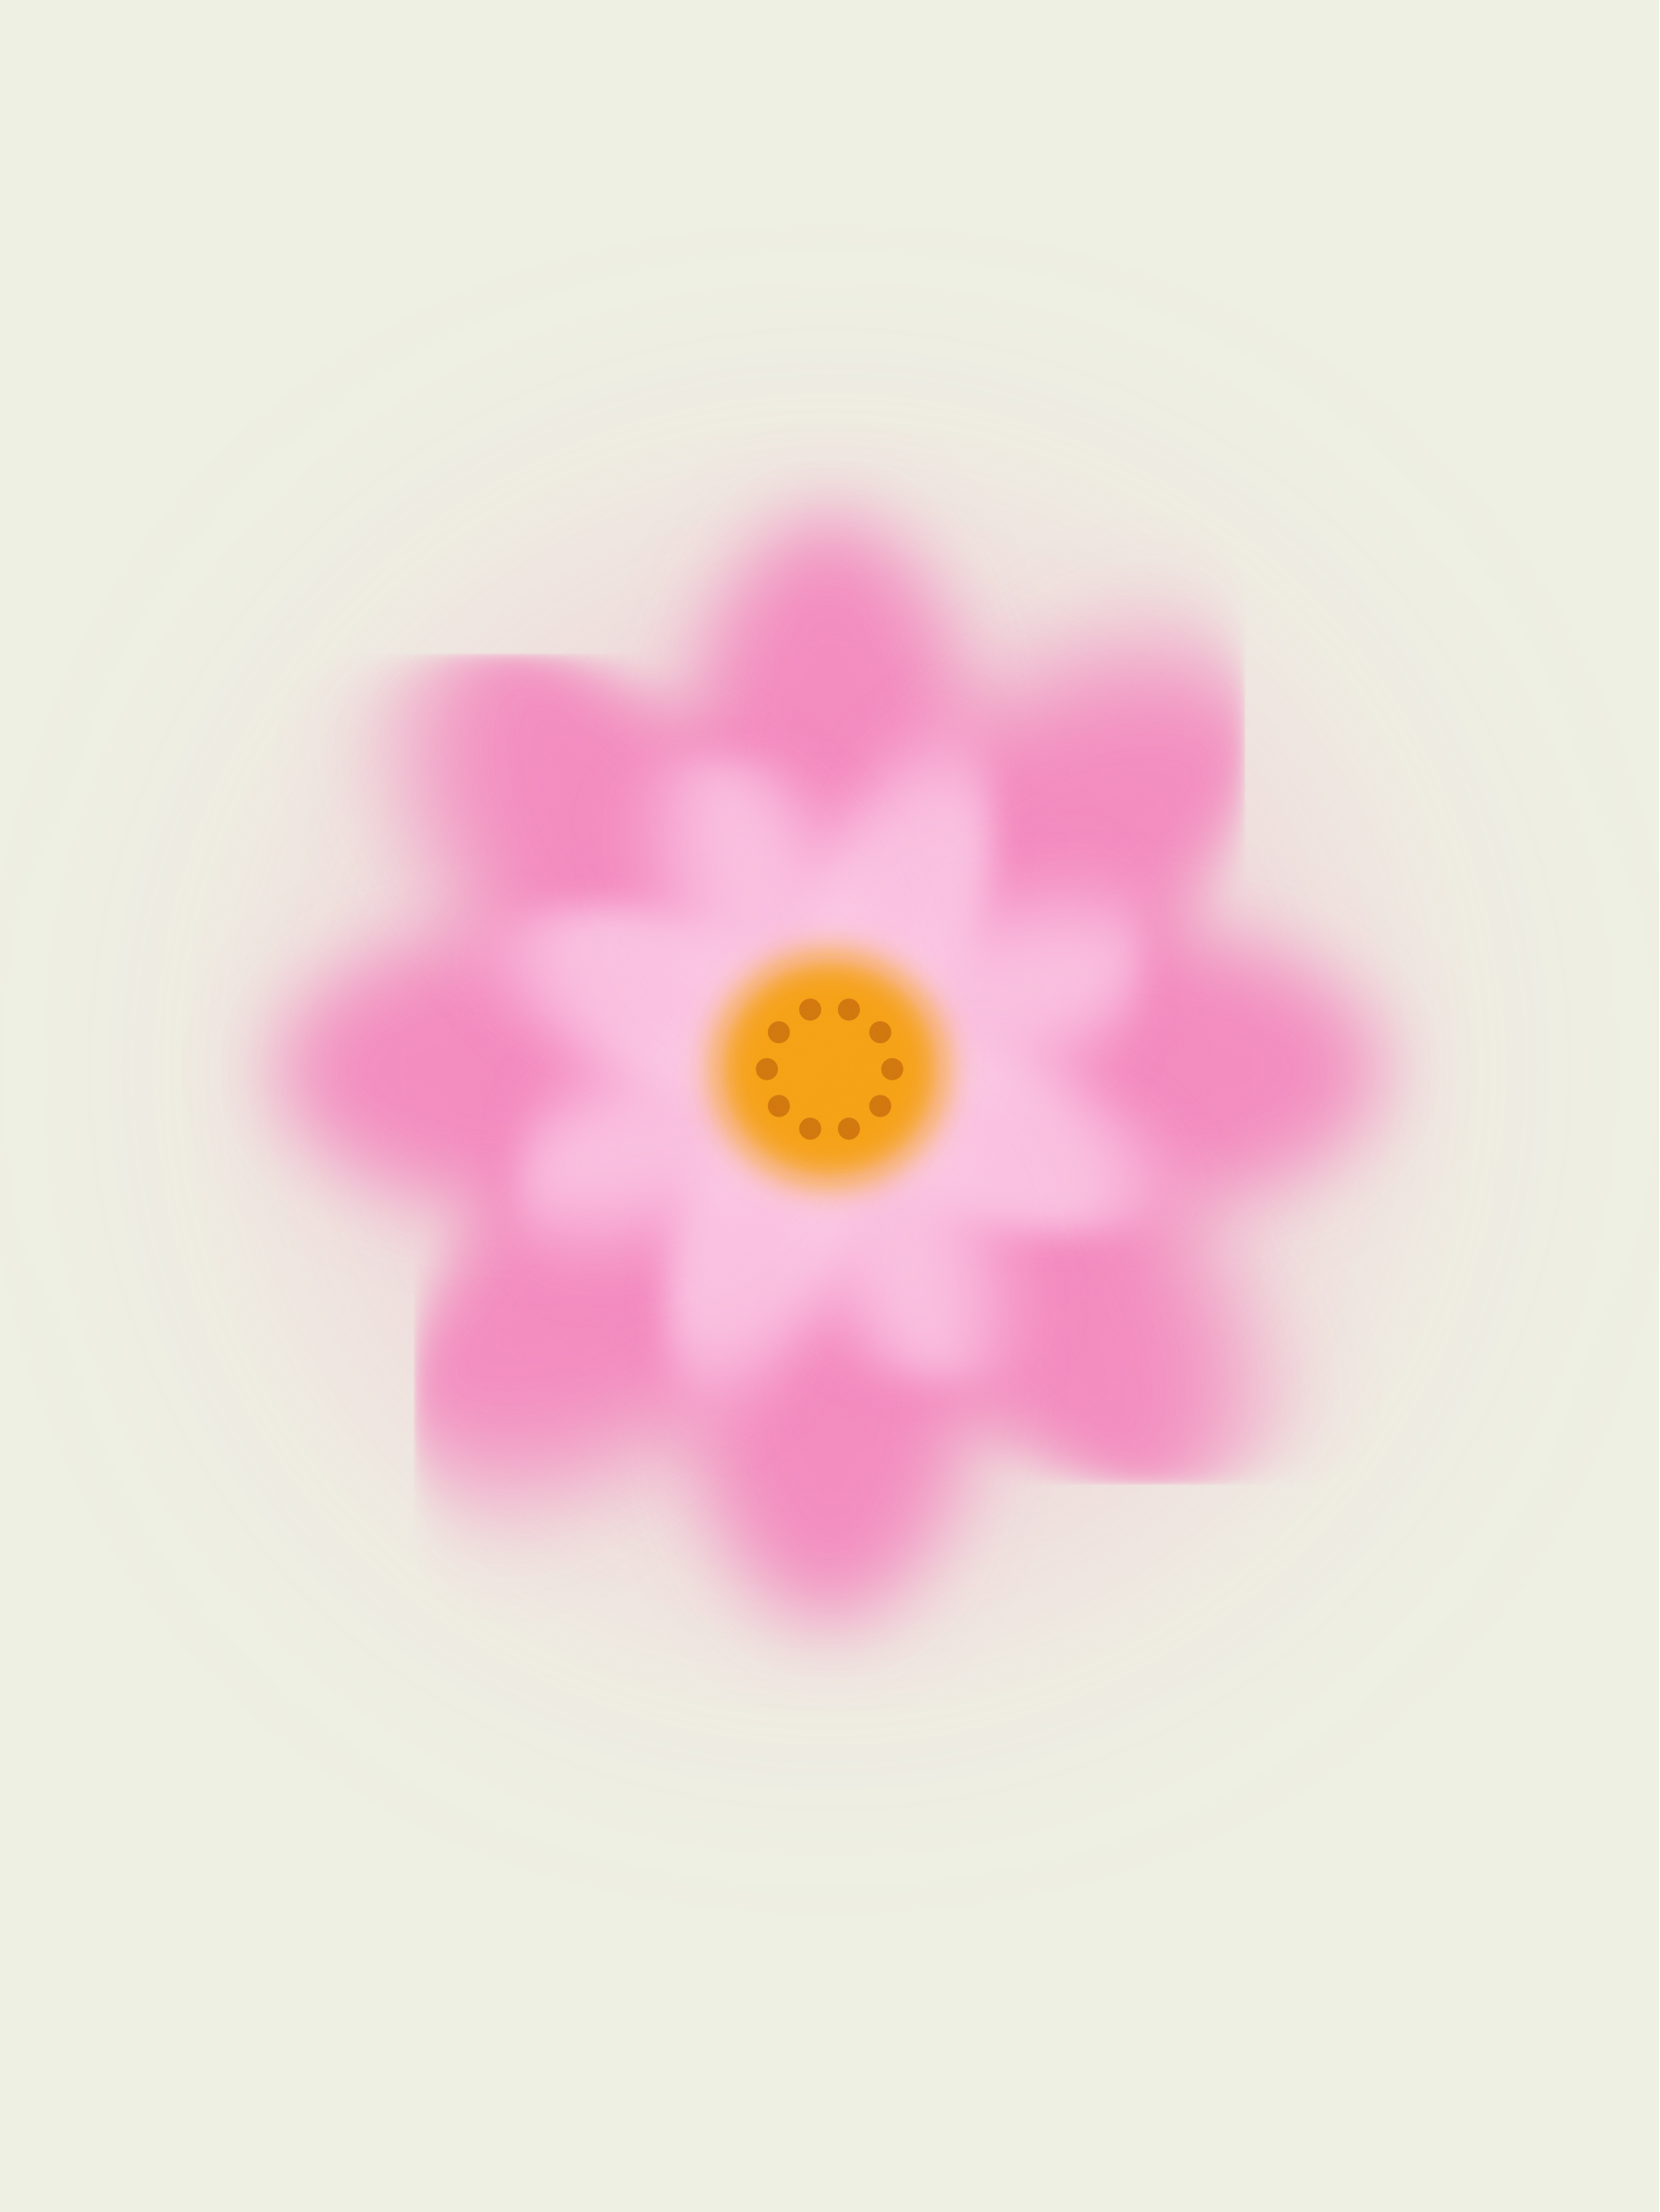
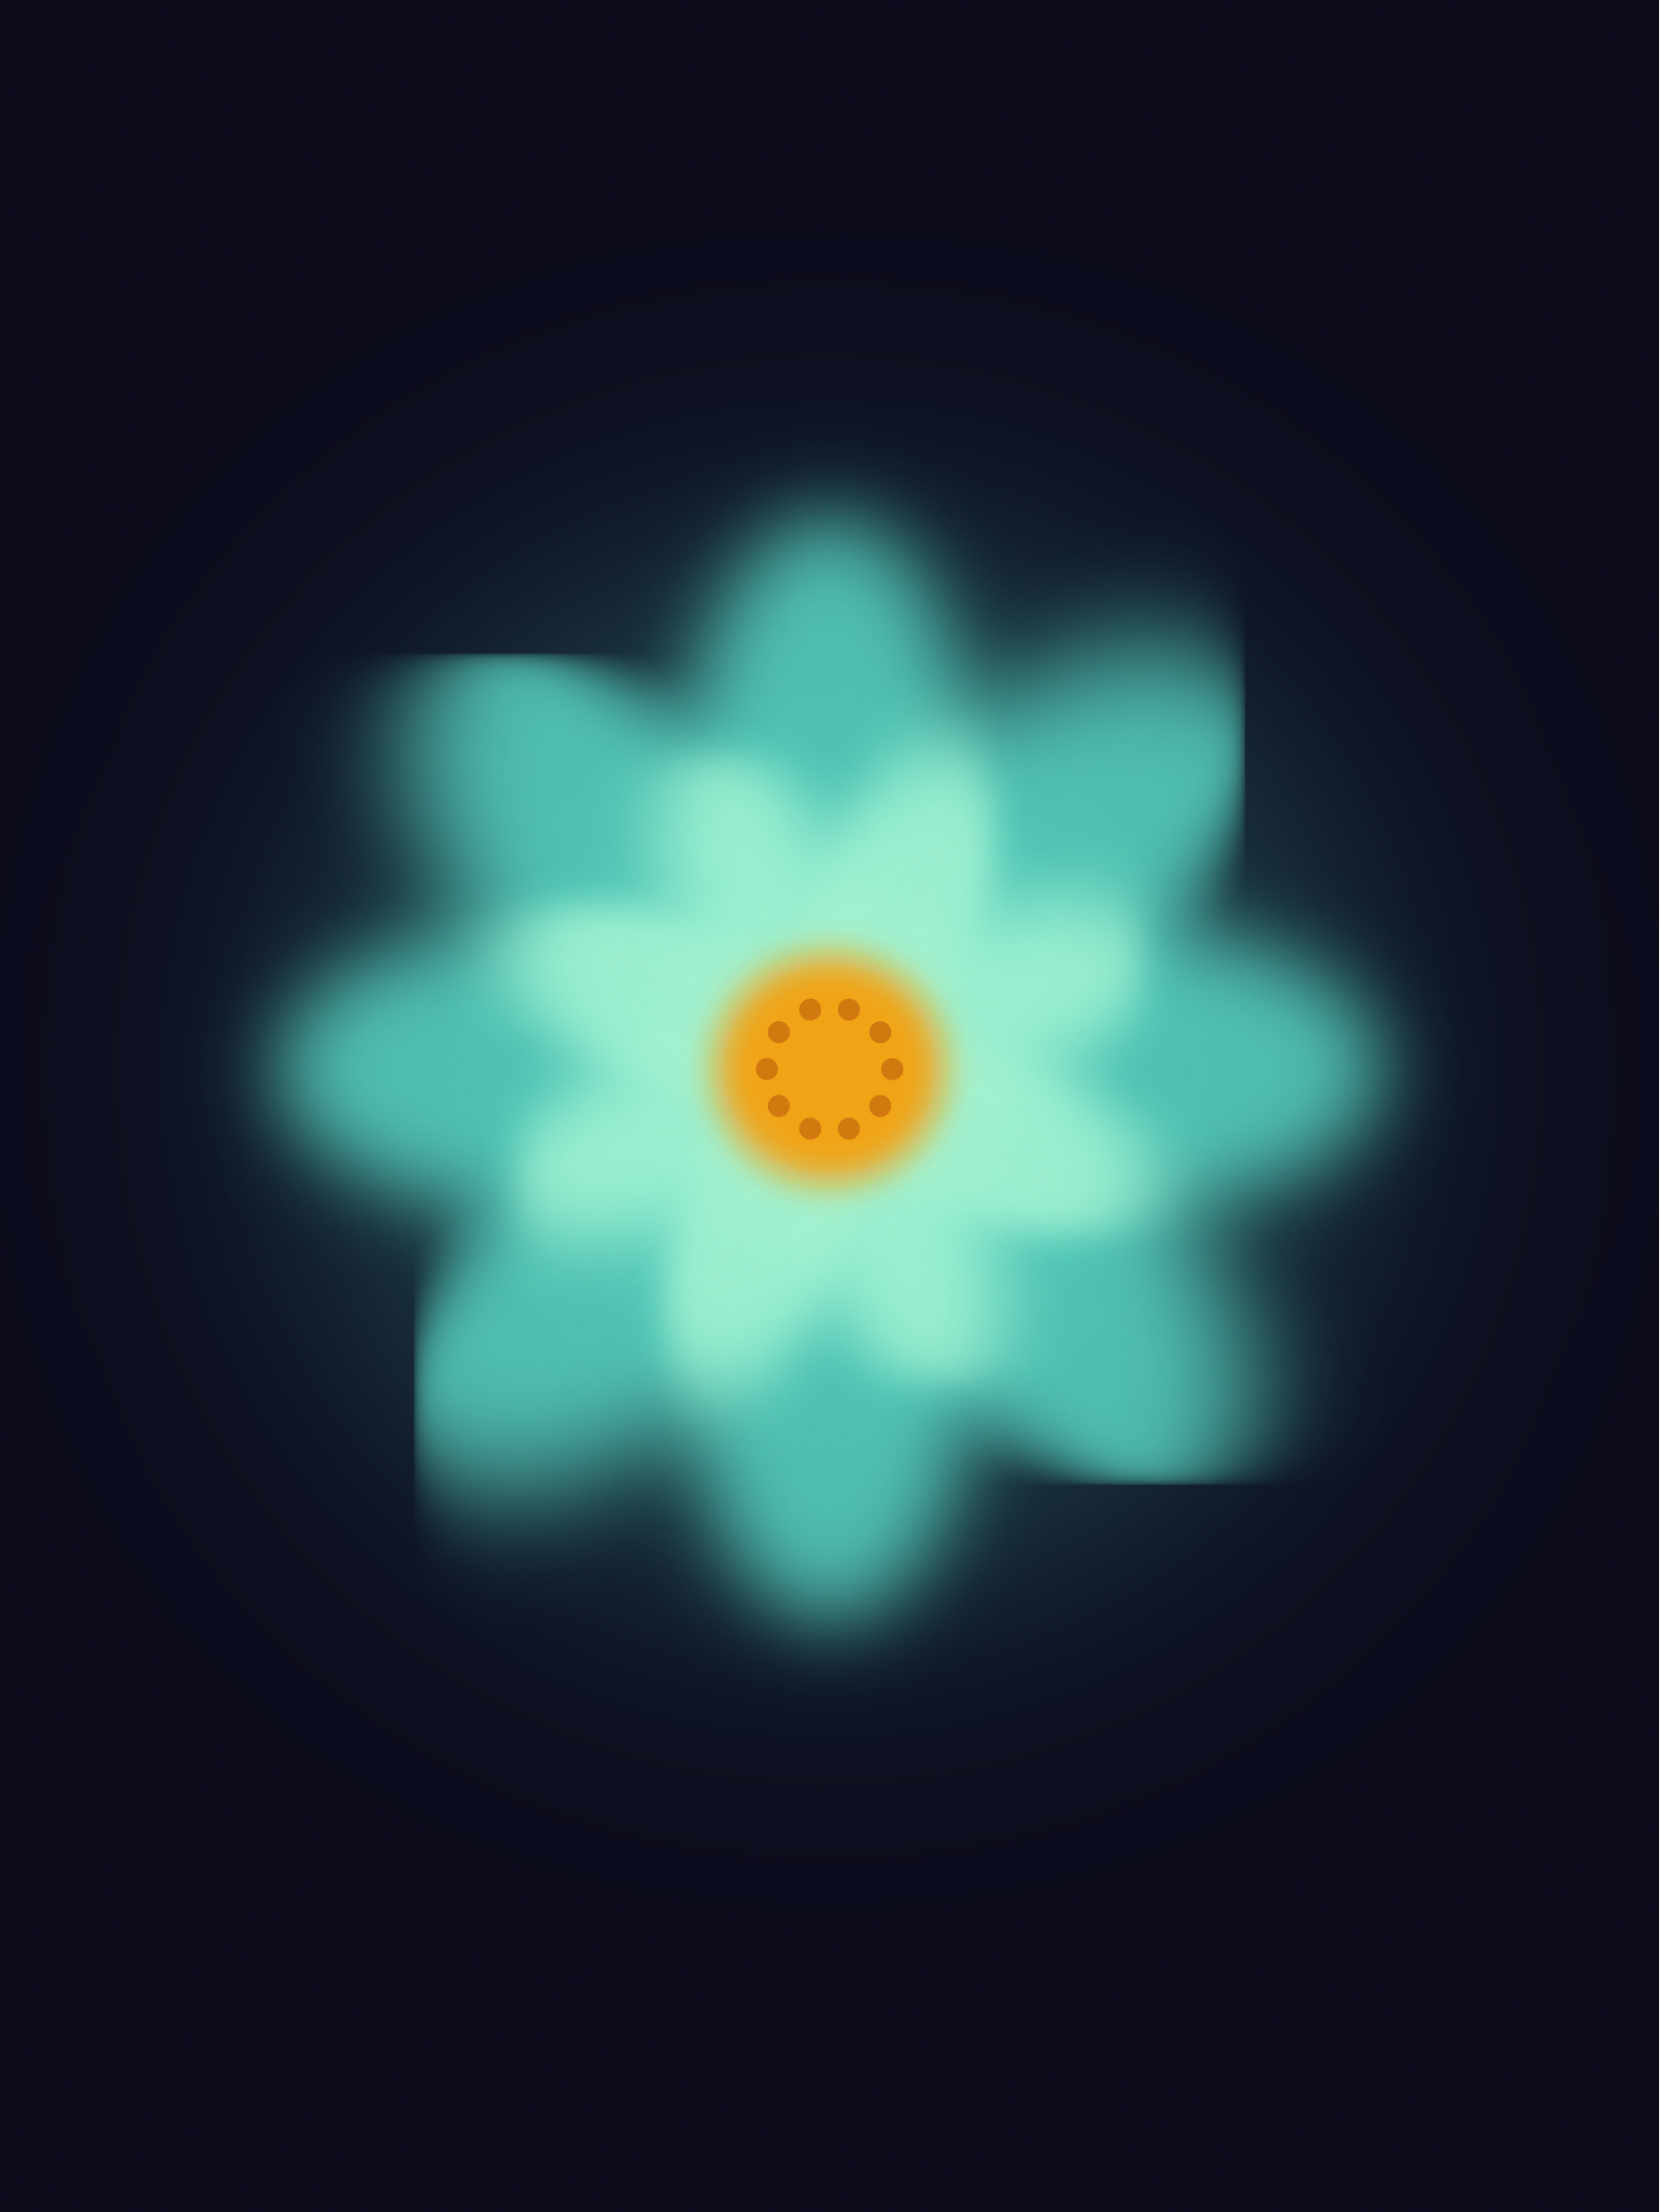
<svg xmlns="http://www.w3.org/2000/svg" viewBox="0 0 900 1200" width="900" height="1200">
  <defs>
    <filter id="halo" x="-50%" y="-50%" width="200%" height="200%">
      <feGaussianBlur stdDeviation="90" />
    </filter>
    <filter id="po" x="-60%" y="-30%" width="220%" height="160%">
      <feGaussianBlur stdDeviation="22" />
    </filter>
    <filter id="pi" x="-60%" y="-30%" width="220%" height="160%">
      <feGaussianBlur stdDeviation="16" />
    </filter>
    <filter id="pc" x="-50%" y="-50%" width="200%" height="200%">
      <feGaussianBlur stdDeviation="10" />
    </filter>
    <filter id="n">
      <feTurbulence type="fractalNoise" baseFrequency="0.85" numOctaves="2" stitchTiles="stitch" />
      <feColorMatrix values="0 0 0 0 0.5  0 0 0 0 0.5  0 0 0 0 0.5  0 0 0 1 0" />
    </filter>
  </defs>
-   <rect width="900" height="1200" fill="#eef0e3" />
-   <circle cx="450" cy="580" r="270" fill="#f472b6" opacity="0.3" filter="url(#halo)" />
-   <ellipse cx="450" cy="430" rx="78" ry="150" fill="#f472b6" opacity="0.75" transform="rotate(0 450 580)" filter="url(#po)" />
-   <ellipse cx="450" cy="430" rx="78" ry="150" fill="#f472b6" opacity="0.75" transform="rotate(45 450 580)" filter="url(#po)" />
-   <ellipse cx="450" cy="430" rx="78" ry="150" fill="#f472b6" opacity="0.75" transform="rotate(90 450 580)" filter="url(#po)" />
-   <ellipse cx="450" cy="430" rx="78" ry="150" fill="#f472b6" opacity="0.75" transform="rotate(135 450 580)" filter="url(#po)" />
-   <ellipse cx="450" cy="430" rx="78" ry="150" fill="#f472b6" opacity="0.75" transform="rotate(180 450 580)" filter="url(#po)" />
-   <ellipse cx="450" cy="430" rx="78" ry="150" fill="#f472b6" opacity="0.75" transform="rotate(225 450 580)" filter="url(#po)" />
-   <ellipse cx="450" cy="430" rx="78" ry="150" fill="#f472b6" opacity="0.75" transform="rotate(270 450 580)" filter="url(#po)" />
-   <ellipse cx="450" cy="430" rx="78" ry="150" fill="#f472b6" opacity="0.75" transform="rotate(315 450 580)" filter="url(#po)" />
-   <ellipse cx="450" cy="488" rx="46" ry="92" fill="#fbcfe8" opacity="0.8" transform="rotate(22.5 450 580)" filter="url(#pi)" />
-   <ellipse cx="450" cy="488" rx="46" ry="92" fill="#fbcfe8" opacity="0.8" transform="rotate(67.5 450 580)" filter="url(#pi)" />
-   <ellipse cx="450" cy="488" rx="46" ry="92" fill="#fbcfe8" opacity="0.8" transform="rotate(112.5 450 580)" filter="url(#pi)" />
-   <ellipse cx="450" cy="488" rx="46" ry="92" fill="#fbcfe8" opacity="0.8" transform="rotate(157.5 450 580)" filter="url(#pi)" />
-   <ellipse cx="450" cy="488" rx="46" ry="92" fill="#fbcfe8" opacity="0.8" transform="rotate(202.5 450 580)" filter="url(#pi)" />
-   <ellipse cx="450" cy="488" rx="46" ry="92" fill="#fbcfe8" opacity="0.8" transform="rotate(247.5 450 580)" filter="url(#pi)" />
-   <ellipse cx="450" cy="488" rx="46" ry="92" fill="#fbcfe8" opacity="0.8" transform="rotate(292.5 450 580)" filter="url(#pi)" />
-   <ellipse cx="450" cy="488" rx="46" ry="92" fill="#fbcfe8" opacity="0.8" transform="rotate(337.5 450 580)" filter="url(#pi)" />
+   <rect width="900" height="1200" fill="#0b0b1c" />
+   <circle cx="450" cy="580" r="270" fill="#5eead4" opacity="0.3" filter="url(#halo)" />
+   <ellipse cx="450" cy="430" rx="78" ry="150" fill="#5eead4" opacity="0.75" transform="rotate(0 450 580)" filter="url(#po)" />
+   <ellipse cx="450" cy="430" rx="78" ry="150" fill="#5eead4" opacity="0.75" transform="rotate(45 450 580)" filter="url(#po)" />
+   <ellipse cx="450" cy="430" rx="78" ry="150" fill="#5eead4" opacity="0.75" transform="rotate(90 450 580)" filter="url(#po)" />
+   <ellipse cx="450" cy="430" rx="78" ry="150" fill="#5eead4" opacity="0.75" transform="rotate(135 450 580)" filter="url(#po)" />
+   <ellipse cx="450" cy="430" rx="78" ry="150" fill="#5eead4" opacity="0.75" transform="rotate(180 450 580)" filter="url(#po)" />
+   <ellipse cx="450" cy="430" rx="78" ry="150" fill="#5eead4" opacity="0.75" transform="rotate(225 450 580)" filter="url(#po)" />
+   <ellipse cx="450" cy="430" rx="78" ry="150" fill="#5eead4" opacity="0.75" transform="rotate(270 450 580)" filter="url(#po)" />
+   <ellipse cx="450" cy="430" rx="78" ry="150" fill="#5eead4" opacity="0.75" transform="rotate(315 450 580)" filter="url(#po)" />
+   <ellipse cx="450" cy="488" rx="46" ry="92" fill="#a7f3d0" opacity="0.8" transform="rotate(22.5 450 580)" filter="url(#pi)" />
+   <ellipse cx="450" cy="488" rx="46" ry="92" fill="#a7f3d0" opacity="0.8" transform="rotate(67.5 450 580)" filter="url(#pi)" />
+   <ellipse cx="450" cy="488" rx="46" ry="92" fill="#a7f3d0" opacity="0.8" transform="rotate(112.5 450 580)" filter="url(#pi)" />
+   <ellipse cx="450" cy="488" rx="46" ry="92" fill="#a7f3d0" opacity="0.8" transform="rotate(157.5 450 580)" filter="url(#pi)" />
+   <ellipse cx="450" cy="488" rx="46" ry="92" fill="#a7f3d0" opacity="0.8" transform="rotate(202.5 450 580)" filter="url(#pi)" />
+   <ellipse cx="450" cy="488" rx="46" ry="92" fill="#a7f3d0" opacity="0.8" transform="rotate(247.5 450 580)" filter="url(#pi)" />
+   <ellipse cx="450" cy="488" rx="46" ry="92" fill="#a7f3d0" opacity="0.8" transform="rotate(292.5 450 580)" filter="url(#pi)" />
+   <ellipse cx="450" cy="488" rx="46" ry="92" fill="#a7f3d0" opacity="0.8" transform="rotate(337.5 450 580)" filter="url(#pi)" />
  <circle cx="450" cy="580" r="62" fill="#f59e0b" opacity="0.95" filter="url(#pc)" />
  <circle cx="484.0" cy="580.0" r="6" fill="#b45309" opacity="0.55" />
  <circle cx="477.5" cy="600.0" r="6" fill="#b45309" opacity="0.55" />
  <circle cx="460.5" cy="612.3" r="6" fill="#b45309" opacity="0.55" />
  <circle cx="439.5" cy="612.3" r="6" fill="#b45309" opacity="0.55" />
  <circle cx="422.5" cy="600.0" r="6" fill="#b45309" opacity="0.55" />
  <circle cx="416.0" cy="580.0" r="6" fill="#b45309" opacity="0.55" />
  <circle cx="422.5" cy="560.0" r="6" fill="#b45309" opacity="0.55" />
  <circle cx="439.5" cy="547.7" r="6" fill="#b45309" opacity="0.55" />
  <circle cx="460.5" cy="547.7" r="6" fill="#b45309" opacity="0.55" />
  <circle cx="477.5" cy="560.0" r="6" fill="#b45309" opacity="0.55" />
  <rect width="900" height="1200" filter="url(#n)" opacity="0.06" style="mix-blend-mode:overlay" />
</svg>
